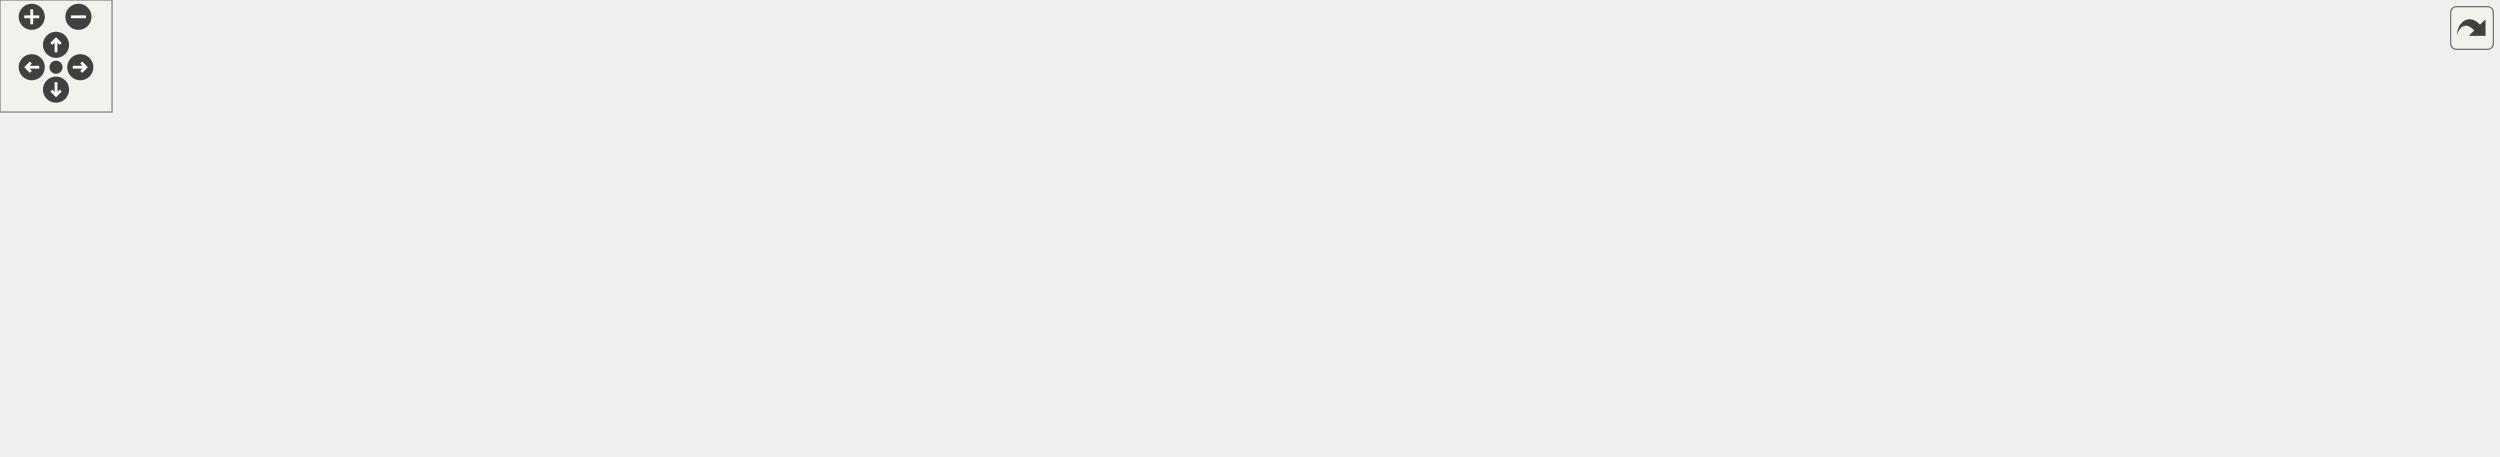
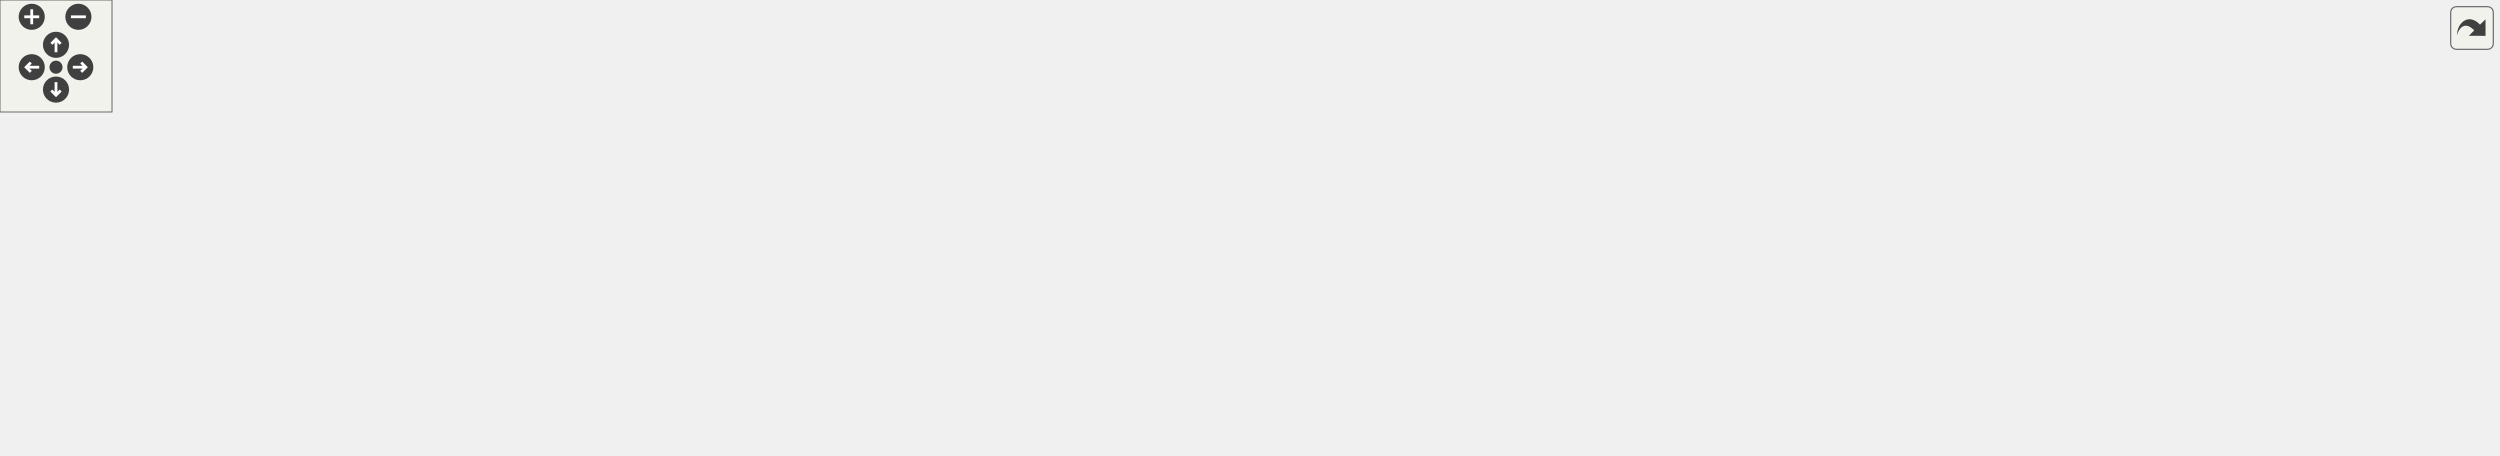
<svg xmlns="http://www.w3.org/2000/svg" xmlns:xlink="http://www.w3.org/1999/xlink" id="main" version="1.1" xml:space="preserve">
  <style type="text/css">
.edge:hover path { stroke: red; }
.edge:hover polygon { stroke: red; fill: red; }
</style>
  <defs>
    <circle id="rim" cx="0" cy="0" r="7" />
    <circle id="rim2" cx="0" cy="0" r="3.5" />
    <g id="zoomPlus">
      <use xlink:href="#rim" fill="#404040">
        <set attributeName="fill" to="#808080" begin="zoomplus.mouseover" end="zoomplus.mouseout" />
      </use>
      <path d="M-4,0h8M0,-4v8" fill="none" stroke="white" stroke-width="1.5" pointer-events="none" />
    </g>
    <g id="zoomMin">
      <use xlink:href="#rim" fill="#404040">
        <set attributeName="fill" to="#808080" begin="zoomminus.mouseover" end="zoomminus.mouseout" />
      </use>
      <path d="M-4,0h8" fill="none" stroke="white" stroke-width="1.5" pointer-events="none" />
    </g>
    <g id="dirArrow">
      <path fill="none" stroke="white" stroke-width="1.5" d="M0,-3.0v7 M-2.5,-0.5L0,-3.0L2.5,-0.5" />
    </g>
    <g id="resetDef">
      <use xlink:href="#rim2" fill="#404040">
        <set attributeName="fill" to="#808080" begin="reset.mouseover" end="reset.mouseout" />
      </use>
    </g>
  </defs>
  <svg id="graph" class="graph">
    <g id="viewport">
      <g id="node1" class="node">
-         <polygon fill="#bfbfbf" stroke="black" points="395.207,-165.5 395.207,-183.5 483.473,-183.5 483.473,-165.5 395.207,-165.5" />
-         <text text-anchor="middle" x="439.34" y="-171.5" font-family="Helvetica,sans-Serif" font-size="10.00">qtpasssettings.h</text>
+         <polygon fill="#bfbfbf" stroke="black" points="391.707,-165.5 391.707,-183.5 479.973,-183.5 479.973,-165.5 391.707,-165.5" />
+         <text text-anchor="middle" x="435.84" y="-171.5" font-family="Helvetica,sans-Serif" font-size="10.00">qtpasssettings.h</text>
      </g>
      <g id="node2" class="node">
-         <polygon fill="none" stroke="#bfbfbf" points="0,-110.5 0,-128.5 52.68,-128.5 52.68,-110.5 0,-110.5" />
-         <text text-anchor="middle" x="26.34" y="-116.5" font-family="Helvetica,sans-Serif" font-size="10.00">QObject</text>
+         <polygon fill="none" stroke="#bfbfbf" points="0,-110.5 0,-128.5 67.68,-128.5 67.68,-110.5 0,-110.5" />
+         <text text-anchor="middle" x="33.84" y="-116.5" font-family="Helvetica,sans-Serif" font-size="10.00">QByteArray</text>
      </g>
      <g id="edge1" class="edge">
-         <path fill="none" stroke="midnightblue" d="M395.144,-170.045C326.185,-164.272 188.67,-151.234 63.189,-129.147" />
-         <polygon fill="midnightblue" stroke="midnightblue" points="63.481,-125.644 53.022,-127.332 62.252,-132.535 63.481,-125.644" />
+         <path fill="none" stroke="midnightblue" d="M391.481,-169.038C325.393,-162.163 196.966,-147.931 78.071,-129.096" />
+         <polygon fill="midnightblue" stroke="midnightblue" points="78.495,-125.619 68.067,-127.496 77.389,-132.531 78.495,-125.619" />
      </g>
      <g id="node3" class="node">
-         <polygon fill="none" stroke="#bfbfbf" points="70.384,-110.5 70.384,-128.5 130.295,-128.5 130.295,-110.5 70.384,-110.5" />
-         <text text-anchor="middle" x="100.34" y="-116.5" font-family="Helvetica,sans-Serif" font-size="10.00">QSettings</text>
+         <polygon fill="none" stroke="#bfbfbf" points="85.653,-110.5 85.653,-128.5 180.027,-128.5 180.027,-110.5 85.653,-110.5" />
+         <text text-anchor="middle" x="132.84" y="-116.5" font-family="Helvetica,sans-Serif" font-size="10.00">QCoreApplication</text>
      </g>
      <g id="edge2" class="edge">
-         <path fill="none" stroke="midnightblue" d="M394.963,-167.868C338.225,-160.458 236.743,-146.499 140.435,-129.096" />
-         <polygon fill="midnightblue" stroke="midnightblue" points="140.999,-125.641 130.533,-127.291 139.743,-132.528 140.999,-125.641" />
+         <path fill="none" stroke="midnightblue" d="M391.457,-165.737C337.803,-156.352 247.454,-140.548 189.001,-130.324" />
+         <polygon fill="midnightblue" stroke="midnightblue" points="189.286,-126.82 178.832,-128.545 188.079,-133.716 189.286,-126.82" />
      </g>
      <g id="node4" class="node">
-         <polygon fill="none" stroke="#bfbfbf" points="148.153,-110.5 148.153,-128.5 242.527,-128.5 242.527,-110.5 148.153,-110.5" />
-         <text text-anchor="middle" x="195.34" y="-116.5" font-family="Helvetica,sans-Serif" font-size="10.00">QCoreApplication</text>
+         <polygon fill="none" stroke="#bfbfbf" points="197.564,-110.5 197.564,-128.5 234.116,-128.5 234.116,-110.5 197.564,-110.5" />
+         <text text-anchor="middle" x="215.84" y="-116.5" font-family="Helvetica,sans-Serif" font-size="10.00">QDir</text>
      </g>
      <g id="edge3" class="edge">
-         <path fill="none" stroke="midnightblue" d="M402.281,-165.45C359.431,-156.143 288.827,-140.807 242.202,-130.679" />
-         <polygon fill="midnightblue" stroke="midnightblue" points="242.861,-127.241 232.346,-128.538 241.376,-134.081 242.861,-127.241" />
+         <path fill="none" stroke="midnightblue" d="M396.801,-165.439C359.721,-157.574 302.224,-144.84 244.087,-129.186" />
+         <polygon fill="midnightblue" stroke="midnightblue" points="244.943,-125.792 234.375,-126.545 243.106,-132.547 244.943,-125.792" />
      </g>
      <g id="node5" class="node">
-         <polygon fill="none" stroke="#bfbfbf" points="260.394,-110.5 260.394,-128.5 300.286,-128.5 300.286,-110.5 260.394,-110.5" />
-         <text text-anchor="middle" x="280.34" y="-116.5" font-family="Helvetica,sans-Serif" font-size="10.00">QFile</text>
+         <polygon fill="none" stroke="#bfbfbf" points="251.894,-110.5 251.894,-128.5 291.786,-128.5 291.786,-110.5 251.894,-110.5" />
+         <text text-anchor="middle" x="271.84" y="-116.5" font-family="Helvetica,sans-Serif" font-size="10.00">QFile</text>
      </g>
      <g id="edge4" class="edge">
-         <path fill="none" stroke="midnightblue" d="M415.191,-165.45C387.093,-156.084 340.681,-140.614 310.306,-130.489" />
-         <polygon fill="midnightblue" stroke="midnightblue" points="311.263,-127.118 300.669,-127.276 309.049,-133.759 311.263,-127.118" />
+         <path fill="none" stroke="midnightblue" d="M410.932,-165.45C381.628,-155.98 333.012,-140.269 301.71,-130.153" />
+         <polygon fill="midnightblue" stroke="midnightblue" points="302.403,-126.699 291.811,-126.954 300.25,-133.36 302.403,-126.699" />
      </g>
      <g id="node6" class="node">
-         <polygon fill="none" stroke="#bfbfbf" points="318.064,-110.5 318.064,-128.5 354.616,-128.5 354.616,-110.5 318.064,-110.5" />
-         <text text-anchor="middle" x="336.34" y="-116.5" font-family="Helvetica,sans-Serif" font-size="10.00">QDir</text>
+         <polygon fill="none" stroke="#bfbfbf" points="310.278,-110.5 310.278,-128.5 357.401,-128.5 357.401,-110.5 310.278,-110.5" />
+         <text text-anchor="middle" x="333.84" y="-116.5" font-family="Helvetica,sans-Serif" font-size="10.00">QHash</text>
      </g>
      <g id="edge5" class="edge">
-         <path fill="none" stroke="midnightblue" d="M423.696,-165.45C407.059,-156.89 380.511,-143.229 361.044,-133.212" />
-         <polygon fill="midnightblue" stroke="midnightblue" points="362.624,-130.089 352.131,-128.625 359.421,-136.313 362.624,-130.089" />
+         <path fill="none" stroke="midnightblue" d="M420.348,-165.45C403.948,-156.929 377.821,-143.353 358.568,-133.349" />
+         <polygon fill="midnightblue" stroke="midnightblue" points="359.965,-130.13 349.477,-128.625 356.737,-136.342 359.965,-130.13" />
      </g>
      <g id="node7" class="node">
-         <polygon fill="none" stroke="#bfbfbf" points="372.977,-110.5 372.977,-128.5 427.703,-128.5 427.703,-110.5 372.977,-110.5" />
-         <text text-anchor="middle" x="400.34" y="-116.5" font-family="Helvetica,sans-Serif" font-size="10.00">QVariant</text>
+         <polygon fill="none" stroke="#bfbfbf" points="375.5,-110.5 375.5,-128.5 428.18,-128.5 428.18,-110.5 375.5,-110.5" />
+         <text text-anchor="middle" x="401.84" y="-116.5" font-family="Helvetica,sans-Serif" font-size="10.00">QObject</text>
      </g>
      <g id="edge6" class="edge">
-         <path fill="none" stroke="midnightblue" d="M433.246,-165.219C427.661,-157.629 419.233,-146.175 412.305,-136.76" />
-         <polygon fill="midnightblue" stroke="midnightblue" points="415.009,-134.53 406.263,-128.55 409.371,-138.678 415.009,-134.53" />
+         <path fill="none" stroke="midnightblue" d="M430.527,-165.219C425.709,-157.707 418.462,-146.411 412.458,-137.052" />
+         <polygon fill="midnightblue" stroke="midnightblue" points="415.349,-135.077 407.004,-128.55 409.457,-138.856 415.349,-135.077" />
      </g>
      <g id="node8" class="node">
-         <polygon fill="none" stroke="#bfbfbf" points="445.5,-110.5 445.5,-128.5 513.18,-128.5 513.18,-110.5 445.5,-110.5" />
-         <text text-anchor="middle" x="479.34" y="-116.5" font-family="Helvetica,sans-Serif" font-size="10.00">QByteArray</text>
+         <polygon fill="none" stroke="#bfbfbf" points="446.554,-110.5 446.554,-128.5 493.125,-128.5 493.125,-110.5 446.554,-110.5" />
+         <text text-anchor="middle" x="469.84" y="-116.5" font-family="Helvetica,sans-Serif" font-size="10.00">QPoint</text>
      </g>
      <g id="edge7" class="edge">
-         <path fill="none" stroke="midnightblue" d="M445.59,-165.219C451.318,-157.629 459.962,-146.175 467.068,-136.76" />
-         <polygon fill="midnightblue" stroke="midnightblue" points="470.034,-138.64 473.265,-128.55 464.447,-134.423 470.034,-138.64" />
+         <path fill="none" stroke="midnightblue" d="M441.152,-165.219C445.971,-157.707 453.218,-146.411 459.222,-137.052" />
+         <polygon fill="midnightblue" stroke="midnightblue" points="462.222,-138.856 464.676,-128.55 456.33,-135.077 462.222,-138.856" />
      </g>
      <g id="node9" class="node">
-         <polygon fill="none" stroke="#bfbfbf" points="531.054,-110.5 531.054,-128.5 577.625,-128.5 577.625,-110.5 531.054,-110.5" />
-         <text text-anchor="middle" x="554.34" y="-116.5" font-family="Helvetica,sans-Serif" font-size="10.00">QPoint</text>
+         <polygon fill="none" stroke="#bfbfbf" points="510.884,-110.5 510.884,-128.5 570.795,-128.5 570.795,-110.5 510.884,-110.5" />
+         <text text-anchor="middle" x="540.84" y="-116.5" font-family="Helvetica,sans-Serif" font-size="10.00">QSettings</text>
      </g>
      <g id="edge8" class="edge">
-         <path fill="none" stroke="midnightblue" d="M456.806,-165.45C475.55,-156.812 505.562,-142.98 527.348,-132.94" />
-         <polygon fill="midnightblue" stroke="midnightblue" points="529.093,-135.99 536.709,-128.625 526.163,-129.632 529.093,-135.99" />
+         <path fill="none" stroke="midnightblue" d="M451.787,-165.45C468.747,-156.89 495.811,-143.229 515.656,-133.212" />
+         <polygon fill="midnightblue" stroke="midnightblue" points="517.392,-136.256 524.743,-128.625 514.238,-130.007 517.392,-136.256" />
      </g>
      <g id="node10" class="node">
-         <polygon fill="none" stroke="#bfbfbf" points="595.724,-110.5 595.724,-128.5 638.956,-128.5 638.956,-110.5 595.724,-110.5" />
-         <text text-anchor="middle" x="617.34" y="-116.5" font-family="Helvetica,sans-Serif" font-size="10.00">QSize</text>
+         <polygon fill="none" stroke="#bfbfbf" points="589.224,-110.5 589.224,-128.5 632.456,-128.5 632.456,-110.5 589.224,-110.5" />
+         <text text-anchor="middle" x="610.84" y="-116.5" font-family="Helvetica,sans-Serif" font-size="10.00">QSize</text>
      </g>
      <g id="edge9" class="edge">
-         <path fill="none" stroke="midnightblue" d="M466.374,-165.45C498.456,-155.898 551.865,-139.995 585.802,-129.891" />
-         <polygon fill="midnightblue" stroke="midnightblue" points="587.078,-133.162 595.664,-126.954 585.081,-126.453 587.078,-133.162" />
+         <path fill="none" stroke="midnightblue" d="M462.419,-165.45C493.787,-155.95 545.892,-140.17 579.282,-130.058" />
+         <polygon fill="midnightblue" stroke="midnightblue" points="580.443,-133.363 588.999,-127.115 578.414,-126.663 580.443,-133.363" />
      </g>
      <g id="node11" class="node">
-         <polygon fill="none" stroke="#bfbfbf" points="656.778,-110.5 656.778,-128.5 703.901,-128.5 703.901,-110.5 656.778,-110.5" />
-         <text text-anchor="middle" x="680.34" y="-116.5" font-family="Helvetica,sans-Serif" font-size="10.00">QHash</text>
+         <polygon fill="none" stroke="#bfbfbf" points="650.477,-110.5 650.477,-128.5 705.203,-128.5 705.203,-110.5 650.477,-110.5" />
+         <text text-anchor="middle" x="677.84" y="-116.5" font-family="Helvetica,sans-Serif" font-size="10.00">QVariant</text>
      </g>
      <g id="edge10" class="edge">
-         <path fill="none" stroke="midnightblue" d="M479.931,-165.481C520.08,-157.411 583.497,-144.293 646.854,-129.273" />
-         <polygon fill="midnightblue" stroke="midnightblue" points="647.693,-132.671 656.608,-126.945 646.068,-125.862 647.693,-132.671" />
+         <path fill="none" stroke="midnightblue" d="M474.234,-165.435C513.623,-157.111 576.927,-143.591 640.539,-129.264" />
+         <polygon fill="midnightblue" stroke="midnightblue" points="641.352,-132.668 650.335,-127.051 639.81,-125.84 641.352,-132.668" />
      </g>
      <g id="node12" class="node">
        <g id="a_node12">
          <a xlink:href="enums_8h.html" target="_top" xlink:title="enums.h">
-             <polygon fill="none" stroke="black" points="646.163,-55.5 646.163,-73.5 700.517,-73.5 700.517,-55.5 646.163,-55.5" />
-             <text text-anchor="middle" x="673.34" y="-61.5" font-family="Helvetica,sans-Serif" font-size="10.00">enums.h</text>
+             <polygon fill="none" stroke="black" points="646.663,-55.5 646.663,-73.5 701.017,-73.5 701.017,-55.5 646.663,-55.5" />
+             <text text-anchor="middle" x="673.84" y="-61.5" font-family="Helvetica,sans-Serif" font-size="10.00">enums.h</text>
          </a>
        </g>
      </g>
      <g id="edge11" class="edge">
-         <path fill="none" stroke="midnightblue" d="M483.645,-172.98C553.522,-171.117 684.377,-163.046 713.34,-129 726.496,-113.535 708.813,-93.368 692.961,-79.954" />
-         <polygon fill="midnightblue" stroke="midnightblue" points="695.012,-77.113 685.011,-73.615 690.648,-82.586 695.012,-77.113" />
+         <path fill="none" stroke="midnightblue" d="M480.214,-173.097C550.956,-171.408 684.346,-163.59 713.84,-129 727.014,-113.55 709.326,-93.379 693.469,-79.96" />
+         <polygon fill="midnightblue" stroke="midnightblue" points="695.517,-77.117 685.516,-73.62 691.153,-82.591 695.517,-77.117" />
      </g>
      <g id="node13" class="node">
        <g id="a_node13">
          <a xlink:href="mainwindow_8h.html" target="_top" xlink:title="mainwindow.h">
-             <polygon fill="none" stroke="black" points="873.931,-110.5 873.931,-128.5 952.749,-128.5 952.749,-110.5 873.931,-110.5" />
-             <text text-anchor="middle" x="913.34" y="-116.5" font-family="Helvetica,sans-Serif" font-size="10.00">mainwindow.h</text>
+             <polygon fill="none" stroke="black" points="874.431,-110.5 874.431,-128.5 953.249,-128.5 953.249,-110.5 874.431,-110.5" />
+             <text text-anchor="middle" x="913.84" y="-116.5" font-family="Helvetica,sans-Serif" font-size="10.00">mainwindow.h</text>
          </a>
        </g>
      </g>
      <g id="edge12" class="edge">
-         <path fill="none" stroke="midnightblue" d="M483.507,-168.561C572.115,-158.654 771.009,-136.415 863.848,-126.034" />
-         <polygon fill="midnightblue" stroke="midnightblue" points="864.282,-129.507 873.831,-124.918 863.504,-122.551 864.282,-129.507" />
-       </g>
-       <g id="edge24" class="edge">
-         <path fill="none" stroke="midnightblue" d="M876.889,-110.45C831.998,-100.537 756.14,-83.785 710.794,-73.771" />
-         <polygon fill="midnightblue" stroke="midnightblue" points="711.301,-70.299 700.781,-71.56 709.791,-77.134 711.301,-70.299" />
+         <path fill="none" stroke="midnightblue" d="M480.38,-168.561C569.848,-158.641 770.809,-136.359 864.281,-125.995" />
+         <polygon fill="midnightblue" stroke="midnightblue" points="864.775,-129.462 874.329,-124.881 864.004,-122.504 864.775,-129.462" />
+       </g>
+       <g id="edge13" class="edge">
+         <path fill="none" stroke="midnightblue" d="M877.389,-110.45C832.498,-100.537 756.64,-83.785 711.294,-73.771" />
+         <polygon fill="midnightblue" stroke="midnightblue" points="711.801,-70.299 701.281,-71.56 710.291,-77.134 711.801,-70.299" />
      </g>
      <g id="node14" class="node">
        <g id="a_node14">
          <a xlink:href="storemodel_8h.html" target="_top" xlink:title="storemodel.h">
-             <polygon fill="none" stroke="black" points="756.436,-55.5 756.436,-73.5 830.244,-73.5 830.244,-55.5 756.436,-55.5" />
-             <text text-anchor="middle" x="793.34" y="-61.5" font-family="Helvetica,sans-Serif" font-size="10.00">storemodel.h</text>
+             <polygon fill="none" stroke="black" points="756.936,-55.5 756.936,-73.5 830.744,-73.5 830.744,-55.5 756.936,-55.5" />
+             <text text-anchor="middle" x="793.84" y="-61.5" font-family="Helvetica,sans-Serif" font-size="10.00">storemodel.h</text>
          </a>
        </g>
      </g>
-       <g id="edge13" class="edge">
-         <path fill="none" stroke="midnightblue" d="M895.114,-110.45C875.379,-101.734 843.673,-87.731 820.893,-77.669" />
-         <polygon fill="midnightblue" stroke="midnightblue" points="822.298,-74.464 811.737,-73.625 819.47,-80.867 822.298,-74.464" />
+       <g id="edge14" class="edge">
+         <path fill="none" stroke="midnightblue" d="M895.614,-110.45C875.879,-101.734 844.173,-87.731 821.393,-77.669" />
+         <polygon fill="midnightblue" stroke="midnightblue" points="822.798,-74.464 812.237,-73.625 819.97,-80.867 822.798,-74.464" />
      </g>
      <g id="node15" class="node">
-         <polygon fill="none" stroke="#bfbfbf" points="513.106,-0.5 513.106,-18.5 613.574,-18.5 613.574,-0.5 513.106,-0.5" />
-         <text text-anchor="middle" x="563.34" y="-6.5" font-family="Helvetica,sans-Serif" font-size="10.00">QFileSystemModel</text>
+         <polygon fill="none" stroke="#bfbfbf" points="513.606,-0.5 513.606,-18.5 614.074,-18.5 614.074,-0.5 513.606,-0.5" />
+         <text text-anchor="middle" x="563.84" y="-6.5" font-family="Helvetica,sans-Serif" font-size="10.00">QFileSystemModel</text>
      </g>
      <g id="edge25" class="edge">
-         <path fill="none" stroke="midnightblue" d="M874.739,-110.478C840.644,-102.848 789.88,-90.147 747.34,-74 729.686,-67.299 726.877,-61.999 709.34,-55 674.996,-41.293 634.712,-29.307 605.169,-21.238" />
-         <polygon fill="midnightblue" stroke="midnightblue" points="605.76,-17.773 595.194,-18.551 603.939,-24.532 605.76,-17.773" />
+         <path fill="none" stroke="midnightblue" d="M875.239,-110.478C841.144,-102.848 790.38,-90.147 747.84,-74 730.186,-67.299 727.377,-61.999 709.84,-55 675.496,-41.293 635.212,-29.307 605.669,-21.238" />
+         <polygon fill="midnightblue" stroke="midnightblue" points="606.26,-17.773 595.694,-18.551 604.439,-24.532 606.26,-17.773" />
      </g>
      <g id="node18" class="node">
        <g id="a_node18">
          <a xlink:href="trayicon_8h.html" target="_top" xlink:title="trayicon.h">
-             <polygon fill="none" stroke="black" points="912.663,-55.5 912.663,-73.5 972.017,-73.5 972.017,-55.5 912.663,-55.5" />
-             <text text-anchor="middle" x="942.34" y="-61.5" font-family="Helvetica,sans-Serif" font-size="10.00">trayicon.h</text>
+             <polygon fill="none" stroke="black" points="913.163,-55.5 913.163,-73.5 972.517,-73.5 972.517,-55.5 913.163,-55.5" />
+             <text text-anchor="middle" x="942.84" y="-61.5" font-family="Helvetica,sans-Serif" font-size="10.00">trayicon.h</text>
          </a>
        </g>
      </g>
+       <g id="edge18" class="edge">
+         <path fill="none" stroke="midnightblue" d="M918.371,-110.219C922.438,-102.786 928.534,-91.646 933.623,-82.345" />
+         <polygon fill="midnightblue" stroke="midnightblue" points="936.706,-84.002 938.435,-73.55 930.565,-80.642 936.706,-84.002" />
+       </g>
+       <g id="node21" class="node">
+         <polygon fill="none" stroke="#bfbfbf" points="844.33,-0.5 844.33,-18.5 925.35,-18.5 925.35,-0.5 844.33,-0.5" />
+         <text text-anchor="middle" x="884.84" y="-6.5" font-family="Helvetica,sans-Serif" font-size="10.00">QMainWindow</text>
+       </g>
+       <g id="edge26" class="edge">
+         <path fill="none" stroke="midnightblue" d="M911.66,-110.382C907.021,-93.104 896.072,-52.329 889.69,-28.563" />
+         <polygon fill="midnightblue" stroke="midnightblue" points="893.019,-27.462 887.045,-18.712 886.258,-29.277 893.019,-27.462" />
+       </g>
+       <g id="node25" class="node">
+         <polygon fill="none" stroke="#bfbfbf" points="990.889,-55.5 990.889,-73.5 1050.79,-73.5 1050.79,-55.5 990.889,-55.5" />
+         <text text-anchor="middle" x="1020.84" y="-61.5" font-family="Helvetica,sans-Serif" font-size="10.00">QProcess</text>
+       </g>
+       <g id="edge27" class="edge">
+         <path fill="none" stroke="midnightblue" d="M930.091,-110.45C947.452,-101.851 975.204,-88.105 995.452,-78.076" />
+         <polygon fill="midnightblue" stroke="midnightblue" points="997.028,-81.2 1004.44,-73.625 993.921,-74.928 997.028,-81.2" />
+       </g>
+       <g id="node26" class="node">
+         <polygon fill="none" stroke="#bfbfbf" points="1068.94,-55.5 1068.94,-73.5 1122.74,-73.5 1122.74,-55.5 1068.94,-55.5" />
+         <text text-anchor="middle" x="1095.84" y="-61.5" font-family="Helvetica,sans-Serif" font-size="10.00">QQueue</text>
+       </g>
+       <g id="edge28" class="edge">
+         <path fill="none" stroke="midnightblue" d="M941.482,-110.45C972.888,-101.305 1024.28,-86.338 1059.05,-76.212" />
+         <polygon fill="midnightblue" stroke="midnightblue" points="1060.21,-79.522 1068.83,-73.365 1058.25,-72.801 1060.21,-79.522" />
+       </g>
+       <g id="node27" class="node">
+         <polygon fill="none" stroke="#bfbfbf" points="1140.36,-55.5 1140.36,-73.5 1189.32,-73.5 1189.32,-55.5 1140.36,-55.5" />
+         <text text-anchor="middle" x="1164.84" y="-61.5" font-family="Helvetica,sans-Serif" font-size="10.00">QTimer</text>
+       </g>
+       <g id="edge29" class="edge">
+         <path fill="none" stroke="midnightblue" d="M953.352,-111.06C995.074,-103.065 1062.99,-89.659 1130.11,-74.317" />
+         <polygon fill="midnightblue" stroke="midnightblue" points="1131.05,-77.694 1140.01,-72.04 1129.48,-70.872 1131.05,-77.694" />
+       </g>
+       <g id="node28" class="node">
+         <polygon fill="none" stroke="#bfbfbf" points="1207.1,-55.5 1207.1,-73.5 1272.58,-73.5 1272.58,-55.5 1207.1,-55.5" />
+         <text text-anchor="middle" x="1239.84" y="-61.5" font-family="Helvetica,sans-Serif" font-size="10.00">QTreeView</text>
+       </g>
+       <g id="edge30" class="edge">
+         <path fill="none" stroke="midnightblue" d="M953.444,-112.86C1006.53,-105.174 1103.94,-90.639 1196.99,-74.085" />
+         <polygon fill="midnightblue" stroke="midnightblue" points="1197.62,-77.527 1206.85,-72.32 1196.39,-70.637 1197.62,-77.527" />
+       </g>
+       <g id="edge15" class="edge">
+         <path fill="none" stroke="midnightblue" d="M758.908,-55.45C718.686,-46.182 652.521,-30.935 608.567,-20.807" />
+         <polygon fill="midnightblue" stroke="midnightblue" points="609.254,-17.373 598.723,-18.538 607.682,-24.195 609.254,-17.373" />
+       </g>
+       <g id="node16" class="node">
+         <polygon fill="none" stroke="#bfbfbf" points="632.163,-0.5 632.163,-18.5 691.517,-18.5 691.517,-0.5 632.163,-0.5" />
+         <text text-anchor="middle" x="661.84" y="-6.5" font-family="Helvetica,sans-Serif" font-size="10.00">QRegExp</text>
+       </g>
+       <g id="edge16" class="edge">
+         <path fill="none" stroke="midnightblue" d="M773.792,-55.45C751.889,-46.656 716.583,-32.48 691.479,-22.401" />
+         <polygon fill="midnightblue" stroke="midnightblue" points="692.661,-19.103 682.076,-18.625 690.052,-25.599 692.661,-19.103" />
+       </g>
+       <g id="node17" class="node">
+         <polygon fill="none" stroke="#bfbfbf" points="709.271,-0.5 709.271,-18.5 826.409,-18.5 826.409,-0.5 709.271,-0.5" />
+         <text text-anchor="middle" x="767.84" y="-6.5" font-family="Helvetica,sans-Serif" font-size="10.00">QSortFilterProxyModel</text>
+       </g>
      <g id="edge17" class="edge">
-         <path fill="none" stroke="midnightblue" d="M917.871,-110.219C921.938,-102.786 928.034,-91.646 933.123,-82.345" />
-         <polygon fill="midnightblue" stroke="midnightblue" points="936.206,-84.002 937.935,-73.55 930.065,-80.642 936.206,-84.002" />
-       </g>
-       <g id="node21" class="node">
-         <polygon fill="none" stroke="#bfbfbf" points="843.83,-0.5 843.83,-18.5 924.85,-18.5 924.85,-0.5 843.83,-0.5" />
-         <text text-anchor="middle" x="884.34" y="-6.5" font-family="Helvetica,sans-Serif" font-size="10.00">QMainWindow</text>
-       </g>
-       <g id="edge26" class="edge">
-         <path fill="none" stroke="midnightblue" d="M911.16,-110.382C906.521,-93.104 895.572,-52.329 889.19,-28.563" />
-         <polygon fill="midnightblue" stroke="midnightblue" points="892.519,-27.462 886.545,-18.712 885.758,-29.277 892.519,-27.462" />
-       </g>
-       <g id="node25" class="node">
-         <polygon fill="none" stroke="#bfbfbf" points="990.389,-55.5 990.389,-73.5 1050.29,-73.5 1050.29,-55.5 990.389,-55.5" />
-         <text text-anchor="middle" x="1020.34" y="-61.5" font-family="Helvetica,sans-Serif" font-size="10.00">QProcess</text>
-       </g>
-       <g id="edge27" class="edge">
-         <path fill="none" stroke="midnightblue" d="M929.591,-110.45C946.952,-101.851 974.704,-88.105 994.952,-78.076" />
-         <polygon fill="midnightblue" stroke="midnightblue" points="996.528,-81.2 1003.94,-73.625 993.421,-74.928 996.528,-81.2" />
-       </g>
-       <g id="node26" class="node">
-         <polygon fill="none" stroke="#bfbfbf" points="1068.44,-55.5 1068.44,-73.5 1122.24,-73.5 1122.24,-55.5 1068.44,-55.5" />
-         <text text-anchor="middle" x="1095.34" y="-61.5" font-family="Helvetica,sans-Serif" font-size="10.00">QQueue</text>
-       </g>
-       <g id="edge28" class="edge">
-         <path fill="none" stroke="midnightblue" d="M940.982,-110.45C972.388,-101.305 1023.78,-86.338 1058.55,-76.212" />
-         <polygon fill="midnightblue" stroke="midnightblue" points="1059.71,-79.522 1068.33,-73.365 1057.75,-72.801 1059.71,-79.522" />
-       </g>
-       <g id="node27" class="node">
-         <polygon fill="none" stroke="#bfbfbf" points="1139.86,-55.5 1139.86,-73.5 1188.82,-73.5 1188.82,-55.5 1139.86,-55.5" />
-         <text text-anchor="middle" x="1164.34" y="-61.5" font-family="Helvetica,sans-Serif" font-size="10.00">QTimer</text>
-       </g>
-       <g id="edge29" class="edge">
-         <path fill="none" stroke="midnightblue" d="M952.852,-111.06C994.574,-103.065 1062.49,-89.659 1129.61,-74.317" />
-         <polygon fill="midnightblue" stroke="midnightblue" points="1130.55,-77.694 1139.51,-72.04 1128.98,-70.872 1130.55,-77.694" />
-       </g>
-       <g id="node28" class="node">
-         <polygon fill="none" stroke="#bfbfbf" points="1206.6,-55.5 1206.6,-73.5 1272.08,-73.5 1272.08,-55.5 1206.6,-55.5" />
-         <text text-anchor="middle" x="1239.34" y="-61.5" font-family="Helvetica,sans-Serif" font-size="10.00">QTreeView</text>
-       </g>
-       <g id="edge30" class="edge">
-         <path fill="none" stroke="midnightblue" d="M952.944,-112.86C1006.03,-105.174 1103.44,-90.639 1196.49,-74.085" />
-         <polygon fill="midnightblue" stroke="midnightblue" points="1197.12,-77.527 1206.35,-72.32 1195.89,-70.637 1197.12,-77.527" />
-       </g>
-       <g id="edge14" class="edge">
-         <path fill="none" stroke="midnightblue" d="M758.408,-55.45C718.186,-46.182 652.021,-30.935 608.067,-20.807" />
-         <polygon fill="midnightblue" stroke="midnightblue" points="608.754,-17.373 598.223,-18.538 607.182,-24.195 608.754,-17.373" />
-       </g>
-       <g id="node16" class="node">
-         <polygon fill="none" stroke="#bfbfbf" points="631.663,-0.5 631.663,-18.5 691.017,-18.5 691.017,-0.5 631.663,-0.5" />
-         <text text-anchor="middle" x="661.34" y="-6.5" font-family="Helvetica,sans-Serif" font-size="10.00">QRegExp</text>
-       </g>
-       <g id="edge15" class="edge">
-         <path fill="none" stroke="midnightblue" d="M773.292,-55.45C751.389,-46.656 716.083,-32.48 690.979,-22.401" />
-         <polygon fill="midnightblue" stroke="midnightblue" points="692.161,-19.103 681.576,-18.625 689.552,-25.599 692.161,-19.103" />
-       </g>
-       <g id="node17" class="node">
-         <polygon fill="none" stroke="#bfbfbf" points="708.771,-0.5 708.771,-18.5 825.909,-18.5 825.909,-0.5 708.771,-0.5" />
-         <text text-anchor="middle" x="767.34" y="-6.5" font-family="Helvetica,sans-Serif" font-size="10.00">QSortFilterProxyModel</text>
-       </g>
-       <g id="edge16" class="edge">
-         <path fill="none" stroke="midnightblue" d="M789.277,-55.219C785.669,-47.864 780.281,-36.88 775.748,-27.639" />
-         <polygon fill="midnightblue" stroke="midnightblue" points="778.835,-25.986 771.289,-18.55 772.551,-29.069 778.835,-25.986" />
+         <path fill="none" stroke="midnightblue" d="M789.777,-55.219C786.169,-47.864 780.781,-36.88 776.248,-27.639" />
+         <polygon fill="midnightblue" stroke="midnightblue" points="779.335,-25.986 771.789,-18.55 773.051,-29.069 779.335,-25.986" />
      </g>
      <g id="node19" class="node">
-         <polygon fill="none" stroke="#bfbfbf" points="942.554,-0.5 942.554,-18.5 994.125,-18.5 994.125,-0.5 942.554,-0.5" />
-         <text text-anchor="middle" x="968.34" y="-6.5" font-family="Helvetica,sans-Serif" font-size="10.00">QAction</text>
-       </g>
-       <g id="edge18" class="edge">
-         <path fill="none" stroke="midnightblue" d="M946.402,-55.219C950.01,-47.864 955.399,-36.88 959.932,-27.639" />
-         <polygon fill="midnightblue" stroke="midnightblue" points="963.129,-29.069 964.391,-18.55 956.844,-25.986 963.129,-29.069" />
+         <polygon fill="none" stroke="#bfbfbf" points="943.054,-0.5 943.054,-18.5 994.625,-18.5 994.625,-0.5 943.054,-0.5" />
+         <text text-anchor="middle" x="968.84" y="-6.5" font-family="Helvetica,sans-Serif" font-size="10.00">QAction</text>
+       </g>
+       <g id="edge19" class="edge">
+         <path fill="none" stroke="midnightblue" d="M946.902,-55.219C950.51,-47.864 955.899,-36.88 960.432,-27.639" />
+         <polygon fill="midnightblue" stroke="midnightblue" points="963.629,-29.069 964.891,-18.55 957.344,-25.986 963.629,-29.069" />
      </g>
      <g id="node20" class="node">
-         <polygon fill="none" stroke="#bfbfbf" points="1011.99,-0.5 1011.99,-18.5 1084.69,-18.5 1084.69,-0.5 1011.99,-0.5" />
-         <text text-anchor="middle" x="1048.34" y="-6.5" font-family="Helvetica,sans-Serif" font-size="10.00">QApplication</text>
-       </g>
-       <g id="edge19" class="edge">
-         <path fill="none" stroke="midnightblue" d="M958.439,-55.45C975.56,-46.89 1002.88,-33.229 1022.92,-23.212" />
-         <polygon fill="midnightblue" stroke="midnightblue" points="1024.71,-26.228 1032.09,-18.625 1021.58,-19.967 1024.71,-26.228" />
+         <polygon fill="none" stroke="#bfbfbf" points="1012.49,-0.5 1012.49,-18.5 1085.19,-18.5 1085.19,-0.5 1012.49,-0.5" />
+         <text text-anchor="middle" x="1048.84" y="-6.5" font-family="Helvetica,sans-Serif" font-size="10.00">QApplication</text>
      </g>
      <g id="edge20" class="edge">
-         <path fill="none" stroke="midnightblue" d="M933.277,-55.219C924.544,-47.238 911.134,-34.984 900.559,-25.321" />
-         <polygon fill="midnightblue" stroke="midnightblue" points="902.892,-22.712 893.149,-18.55 898.17,-27.879 902.892,-22.712" />
+         <path fill="none" stroke="midnightblue" d="M958.939,-55.45C976.06,-46.89 1003.38,-33.229 1023.42,-23.212" />
+         <polygon fill="midnightblue" stroke="midnightblue" points="1025.21,-26.228 1032.59,-18.625 1022.08,-19.967 1025.21,-26.228" />
+       </g>
+       <g id="edge21" class="edge">
+         <path fill="none" stroke="midnightblue" d="M933.777,-55.219C925.044,-47.238 911.634,-34.984 901.059,-25.321" />
+         <polygon fill="midnightblue" stroke="midnightblue" points="903.392,-22.712 893.649,-18.55 898.67,-27.879 903.392,-22.712" />
      </g>
      <g id="node22" class="node">
-         <polygon fill="none" stroke="#bfbfbf" points="1102.94,-0.5 1102.94,-18.5 1151.74,-18.5 1151.74,-0.5 1102.94,-0.5" />
-         <text text-anchor="middle" x="1127.34" y="-6.5" font-family="Helvetica,sans-Serif" font-size="10.00">QMenu</text>
-       </g>
-       <g id="edge21" class="edge">
-         <path fill="none" stroke="midnightblue" d="M970.437,-55.45C1003.28,-46.041 1057.63,-30.471 1092.96,-20.349" />
-         <polygon fill="midnightblue" stroke="midnightblue" points="1094.18,-23.641 1102.83,-17.522 1092.25,-16.912 1094.18,-23.641" />
+         <polygon fill="none" stroke="#bfbfbf" points="1103.44,-0.5 1103.44,-18.5 1152.24,-18.5 1152.24,-0.5 1103.44,-0.5" />
+         <text text-anchor="middle" x="1127.84" y="-6.5" font-family="Helvetica,sans-Serif" font-size="10.00">QMenu</text>
+       </g>
+       <g id="edge22" class="edge">
+         <path fill="none" stroke="midnightblue" d="M970.937,-55.45C1003.78,-46.041 1058.13,-30.471 1093.46,-20.349" />
+         <polygon fill="midnightblue" stroke="midnightblue" points="1094.68,-23.641 1103.33,-17.522 1092.75,-16.912 1094.68,-23.641" />
      </g>
      <g id="node23" class="node">
-         <polygon fill="none" stroke="#bfbfbf" points="1169.51,-0.5 1169.51,-18.5 1265.17,-18.5 1265.17,-0.5 1169.51,-0.5" />
-         <text text-anchor="middle" x="1217.34" y="-6.5" font-family="Helvetica,sans-Serif" font-size="10.00">QSystemTrayIcon</text>
-       </g>
-       <g id="edge22" class="edge">
-         <path fill="none" stroke="midnightblue" d="M972.132,-56.916C975.239,-56.257 978.352,-55.607 981.34,-55 1043.33,-42.404 1114.73,-29.109 1162.61,-20.367" />
-         <polygon fill="midnightblue" stroke="midnightblue" points="1163.25,-23.808 1172.46,-18.573 1162,-16.922 1163.25,-23.808" />
+         <polygon fill="none" stroke="#bfbfbf" points="1170.01,-0.5 1170.01,-18.5 1265.67,-18.5 1265.67,-0.5 1170.01,-0.5" />
+         <text text-anchor="middle" x="1217.84" y="-6.5" font-family="Helvetica,sans-Serif" font-size="10.00">QSystemTrayIcon</text>
+       </g>
+       <g id="edge23" class="edge">
+         <path fill="none" stroke="midnightblue" d="M972.632,-56.916C975.739,-56.257 978.852,-55.607 981.84,-55 1043.83,-42.404 1115.23,-29.109 1163.11,-20.367" />
+         <polygon fill="midnightblue" stroke="midnightblue" points="1163.75,-23.808 1172.96,-18.573 1162.5,-16.922 1163.75,-23.808" />
      </g>
      <g id="node24" class="node">
-         <polygon fill="none" stroke="#bfbfbf" points="1282.89,-0.5 1282.89,-18.5 1337.79,-18.5 1337.79,-0.5 1282.89,-0.5" />
-         <text text-anchor="middle" x="1310.34" y="-6.5" font-family="Helvetica,sans-Serif" font-size="10.00">QWidget</text>
-       </g>
-       <g id="edge23" class="edge">
-         <path fill="none" stroke="midnightblue" d="M972.095,-56.718C975.209,-56.098 978.334,-55.511 981.34,-55 1107.53,-33.544 1143.45,-41.683 1272.98,-19.066" />
-         <polygon fill="midnightblue" stroke="midnightblue" points="1273.65,-22.502 1282.89,-17.309 1272.43,-15.61 1273.65,-22.502" />
+         <polygon fill="none" stroke="#bfbfbf" points="1283.39,-0.5 1283.39,-18.5 1338.29,-18.5 1338.29,-0.5 1283.39,-0.5" />
+         <text text-anchor="middle" x="1310.84" y="-6.5" font-family="Helvetica,sans-Serif" font-size="10.00">QWidget</text>
+       </g>
+       <g id="edge24" class="edge">
+         <path fill="none" stroke="midnightblue" d="M972.595,-56.718C975.709,-56.098 978.834,-55.511 981.84,-55 1108.03,-33.544 1143.95,-41.683 1273.48,-19.066" />
+         <polygon fill="midnightblue" stroke="midnightblue" points="1274.15,-22.502 1283.39,-17.309 1272.93,-15.61 1274.15,-22.502" />
      </g>
    </g>
  </svg>
  <g id="navigator" transform="translate(0 0)" fill="#404254">
    <rect fill="#f2f5e9" fill-opacity="0.5" stroke="#606060" stroke-width=".5" x="0" y="0" width="60" height="60" />
    <use id="zoomplus" xlink:href="#zoomPlus" x="17" y="9" />
    <use id="zoomminus" xlink:href="#zoomMin" x="42" y="9" />
    <use id="reset" xlink:href="#resetDef" x="30" y="36" />
    <g id="arrowUp" xlink:href="#dirArrow" transform="translate(30 24)">
      <use xlink:href="#rim" fill="#404040">
        <set attributeName="fill" to="#808080" begin="arrowUp.mouseover" end="arrowUp.mouseout" />
      </use>
      <path fill="none" stroke="white" stroke-width="1.5" d="M0,-3.0v7 M-2.5,-0.5L0,-3.0L2.5,-0.5" />
    </g>
    <g id="arrowRight" xlink:href="#dirArrow" transform="rotate(90) translate(36 -43)">
      <use xlink:href="#rim" fill="#404040">
        <set attributeName="fill" to="#808080" begin="arrowRight.mouseover" end="arrowRight.mouseout" />
      </use>
      <path fill="none" stroke="white" stroke-width="1.5" d="M0,-3.0v7 M-2.5,-0.5L0,-3.0L2.5,-0.5" />
    </g>
    <g id="arrowDown" xlink:href="#dirArrow" transform="rotate(180) translate(-30 -48)">
      <use xlink:href="#rim" fill="#404040">
        <set attributeName="fill" to="#808080" begin="arrowDown.mouseover" end="arrowDown.mouseout" />
      </use>
      <path fill="none" stroke="white" stroke-width="1.5" d="M0,-3.0v7 M-2.5,-0.5L0,-3.0L2.5,-0.5" />
    </g>
    <g id="arrowLeft" xlink:href="#dirArrow" transform="rotate(270) translate(-36 17)">
      <use xlink:href="#rim" fill="#404040">
        <set attributeName="fill" to="#808080" begin="arrowLeft.mouseover" end="arrowLeft.mouseout" />
      </use>
      <path fill="none" stroke="white" stroke-width="1.5" d="M0,-3.0v7 M-2.5,-0.5L0,-3.0L2.5,-0.5" />
    </g>
  </g>
  <svg viewBox="0 0 15 15" width="100%" height="30px" preserveAspectRatio="xMaxYMin meet">
    <g id="arrow_out" transform="scale(0.3 0.3)">
      <a xlink:href="qtpasssettings_8h__incl_org.svg" target="_base">
        <rect id="button" ry="5" rx="5" y="6" x="6" height="38" width="38" fill="#f2f5e9" fill-opacity="0.5" stroke="#606060" stroke-width="1.0" />
        <path id="arrow" d="M 11.5,31.437 C 11.94,20.098 22.043,11.323 32.159,21.979 L 37.069,17.246 C 37.069,17.246 37.088,32 37.088,32 L 22.16,31.978 C 22.16,31.978 26.998,27.14 26.998,27.14 C 18.529,18.264 13.292,25.23 11.5,31.437 z" style="fill:#404040;" />
      </a>
    </g>
  </svg>
</svg>
